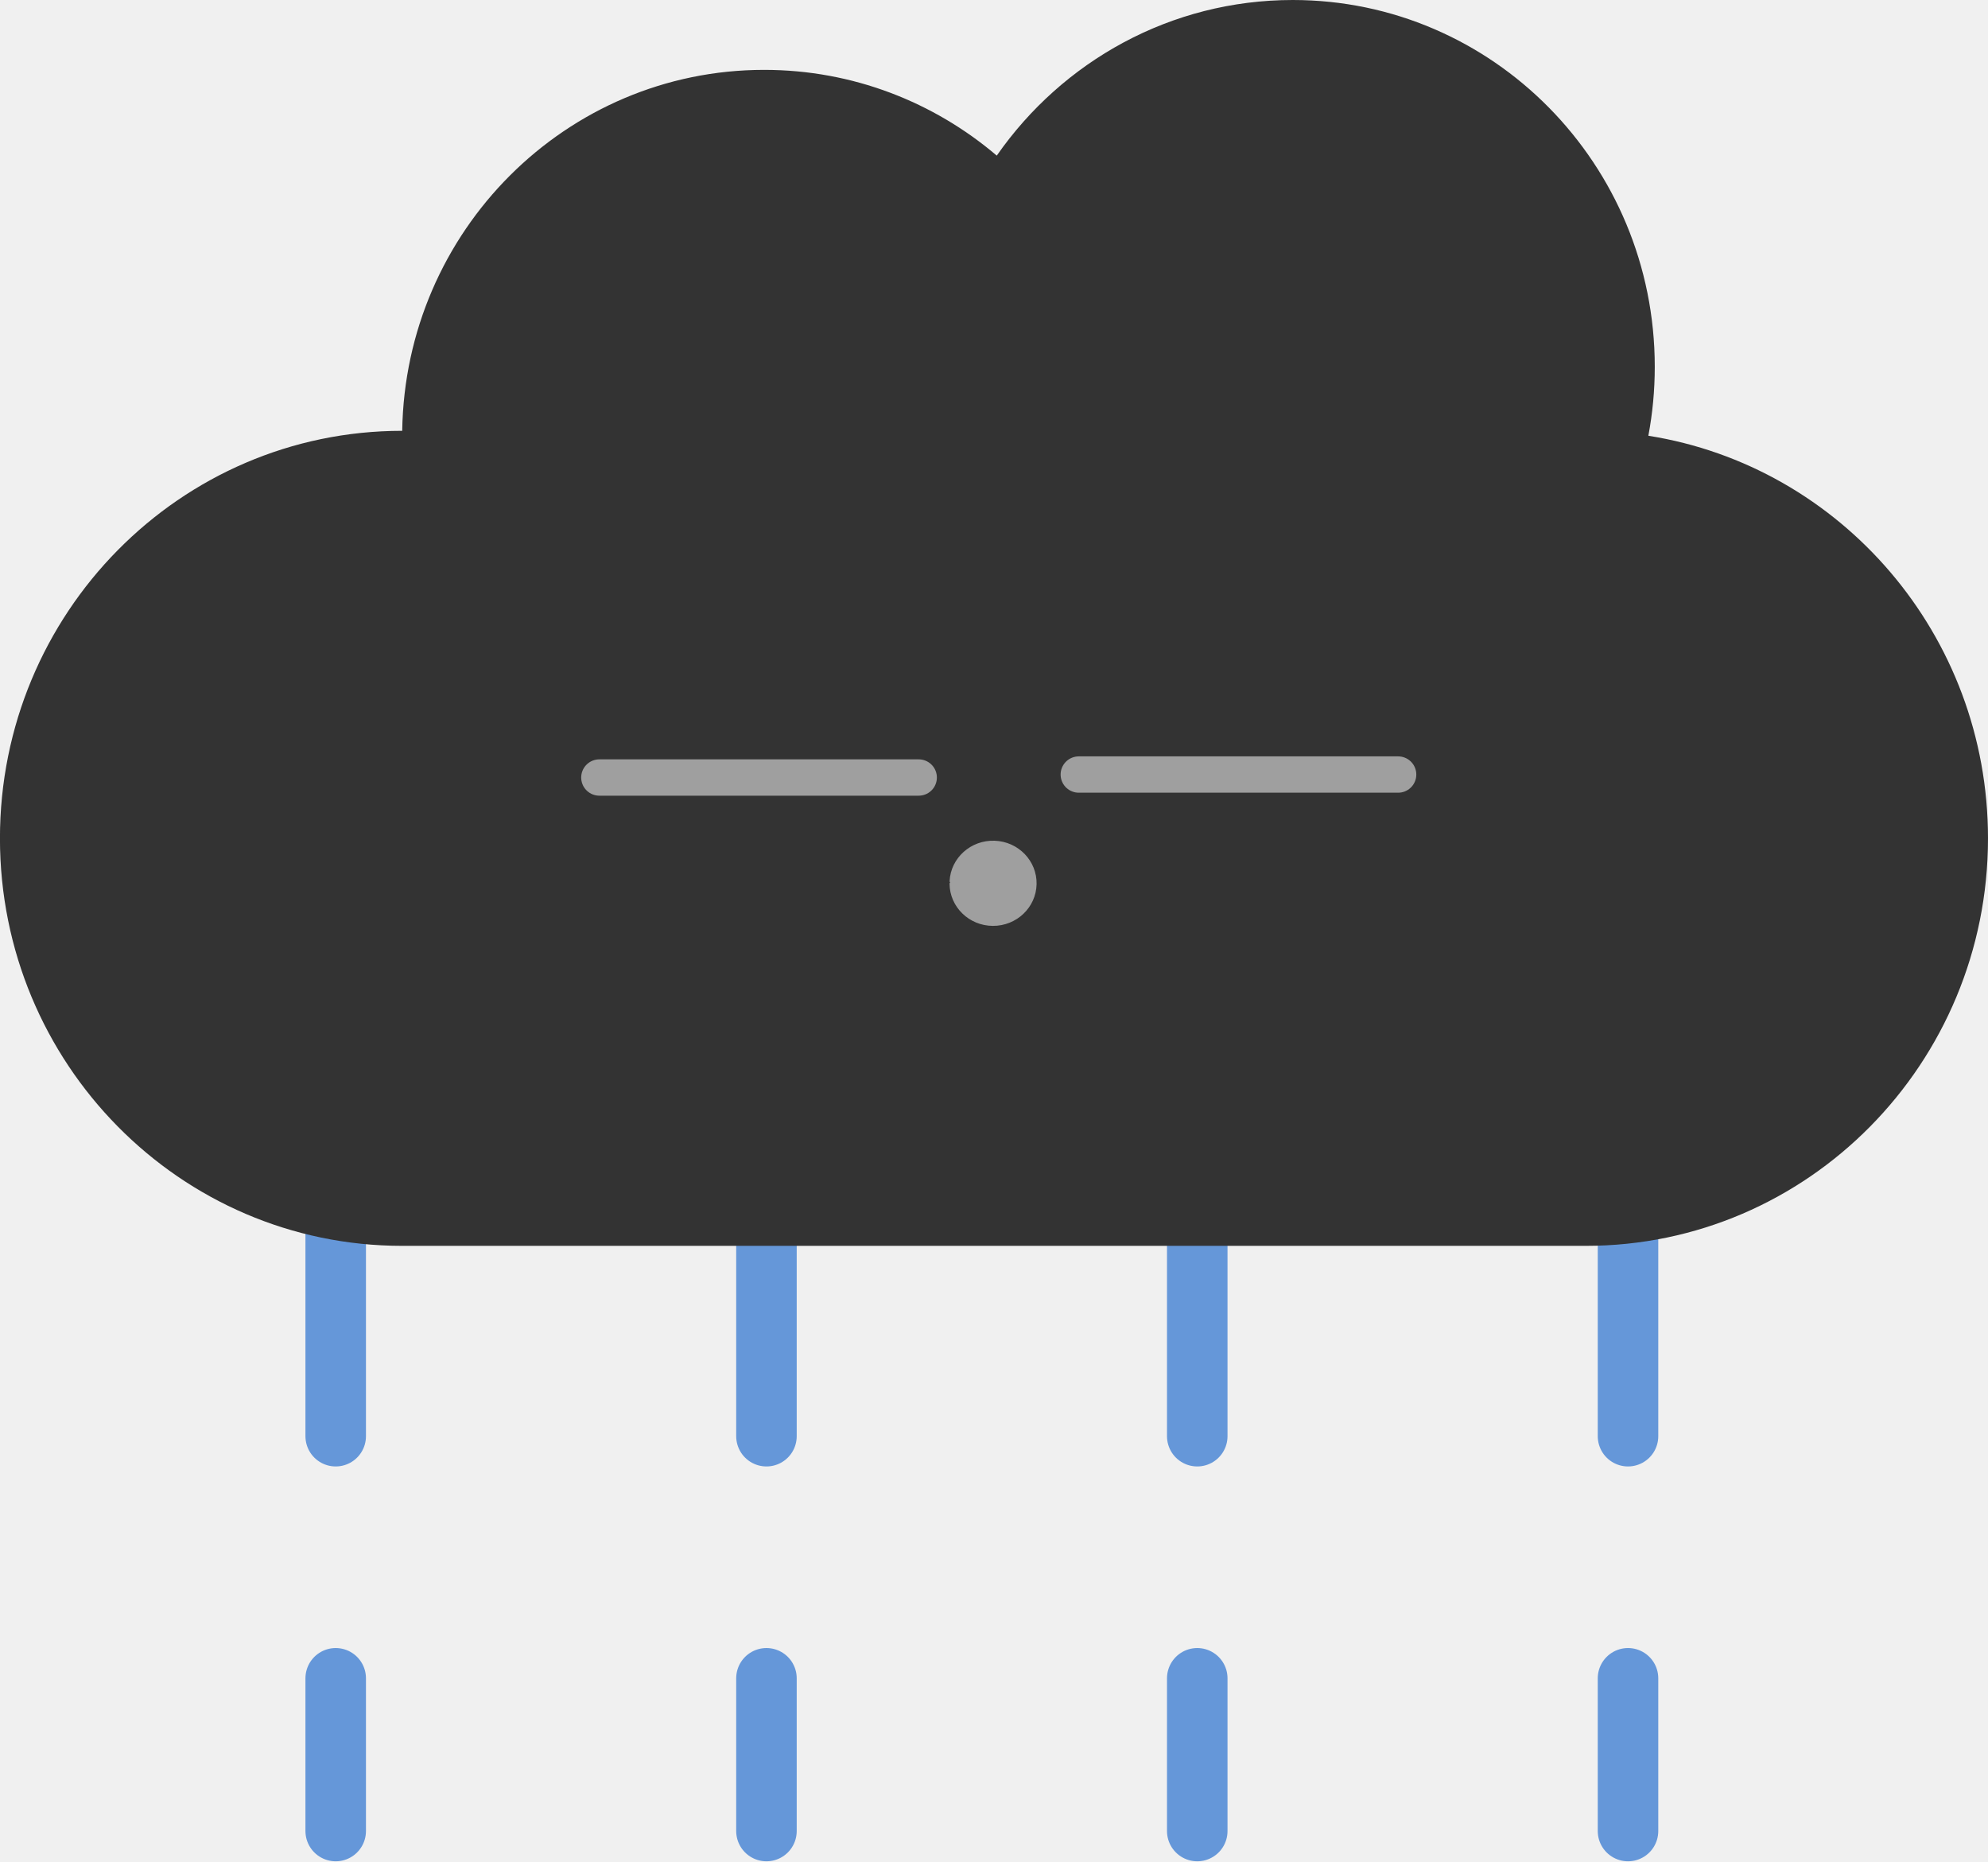
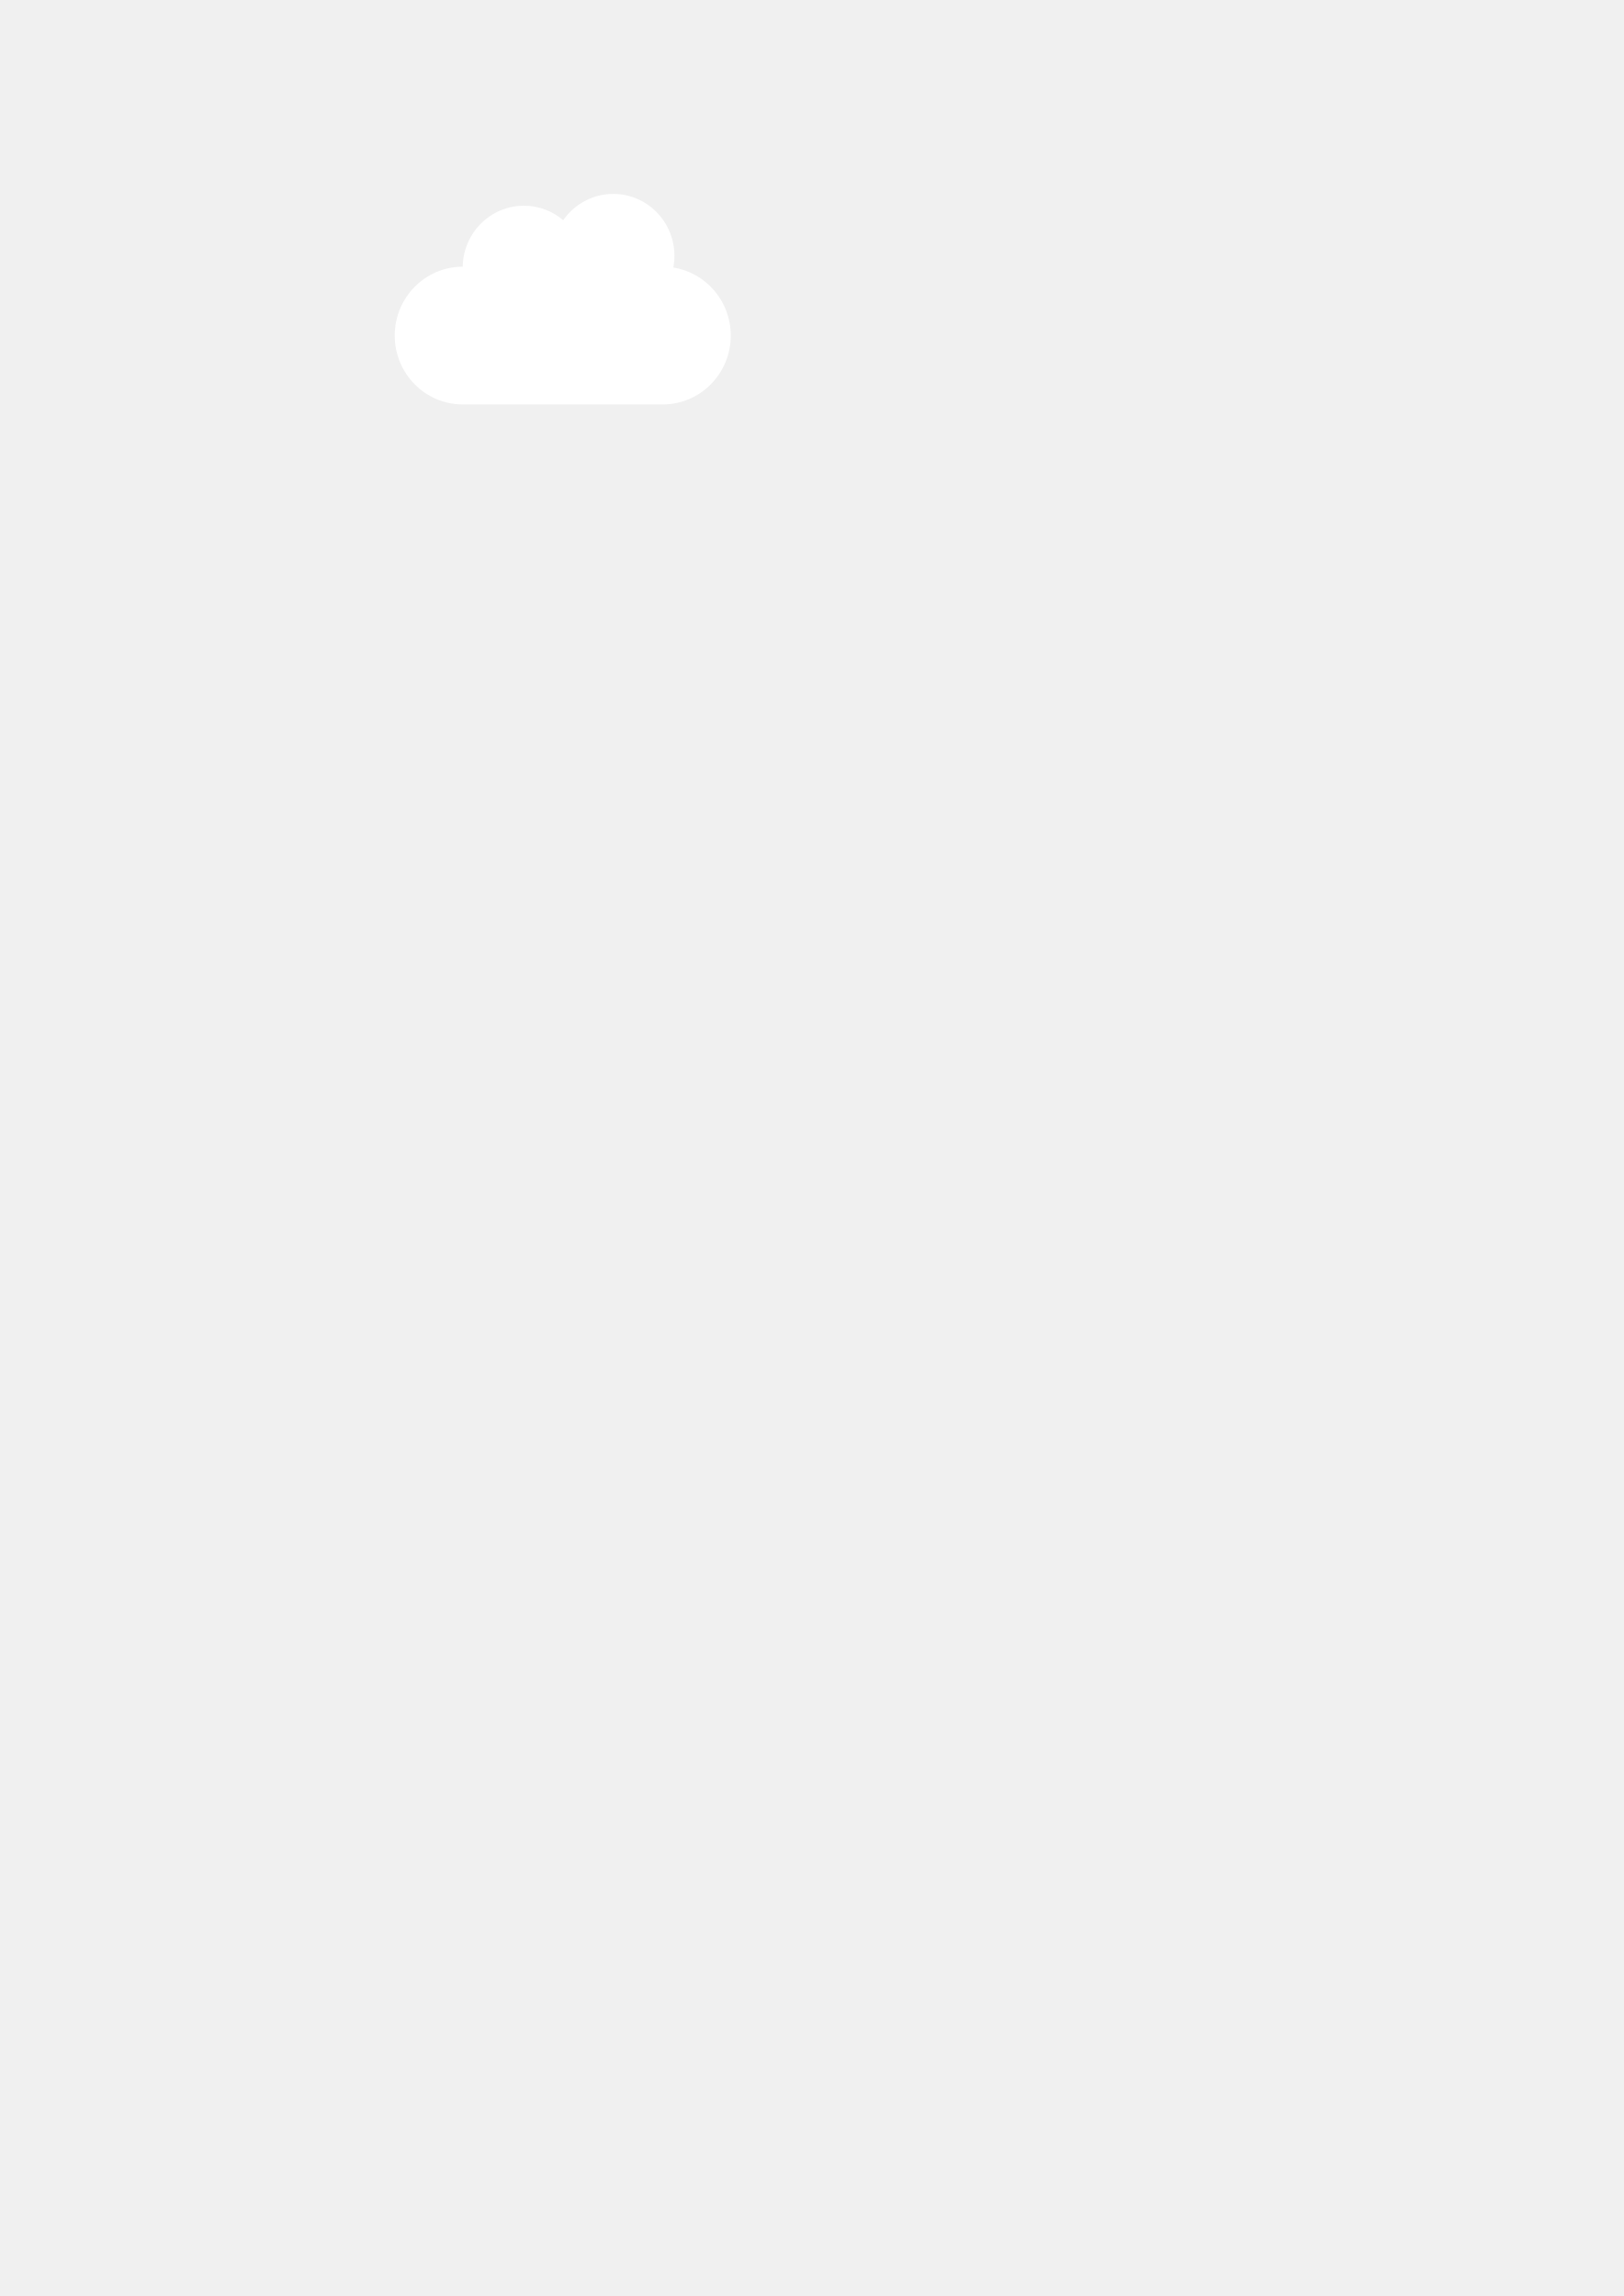
- <svg xmlns="http://www.w3.org/2000/svg" width="43.461mm" height="40.682mm" version="1.1" viewBox="0 0 43.461 40.682">
-   <g transform="translate(-51.052 -25.084)">
-     <g id="rain-boy">
-       <g id="rain-drops" fill="#9f9f9f" stroke="#6597d9" stroke-dasharray="10.583,5.292" stroke-linecap="round" stroke-linejoin="round" stroke-width="1.323">
-         <path d="m86.643 45.891v19.213" />
-         <path d="m77.226 45.891v19.213" />
-         <path d="m67.808 45.891v19.213" />
-         <path d="m58.391 45.891v19.213" />
-       </g>
-       <path id="rain-cloud" d="m87.088 34.607c0.092-0.488 0.14-0.992 0.14-1.507 0-4.427-3.543-8.016-7.914-8.016-2.674 0-5.038 1.344-6.471 3.401-1.375-1.169-3.149-1.874-5.085-1.874-4.329 0-7.846 3.52-7.913 7.889h-9.96e-4c-4.856 0-8.793 3.987-8.793 8.907 0 4.919 3.937 8.907 8.793 8.907h25.876c4.856 0 8.793-3.988 8.793-8.907 0-4.448-3.219-8.134-7.425-8.799z" fill="#333" stroke-width=".524" />
-       <g id="rain-face" stroke="#9f9f9f" stroke-linecap="round" stroke-linejoin="round">
-         <g id="rain-eyes" transform="translate(.75476 .75476)" fill="#fff" stroke-width=".794">
-           <path id="rain-left-eye" d="m63.4 41.323h6.982" />
-           <path id="rain-right-eye" d="m73.881 41.258h6.982" />
-         </g>
-         <path id="rain-mouth" d="m71.846 44.343a0.917 0.896 0 0 1 0.949-0.849 0.917 0.896 0 0 1 0.884 0.914 0.917 0.896 0 0 1-0.922 0.878 0.917 0.896 0 0 1-0.912-0.887" fill="#9f9f9f" stroke-width=".069" />
-       </g>
-     </g>
+ <svg xmlns="http://www.w3.org/2000/svg" width="210mm" height="297mm" viewBox="0 0 210 297" version="1.1" id="svg1">
+   <defs id="defs1" />
+   <g id="layer1">
+     <path d="m 87.088,34.607 c 0.092,-0.488 0.14,-0.992 0.14,-1.507 0,-4.427 -3.543,-8.016 -7.914,-8.016 -2.674,0 -5.039,1.344 -6.471,3.401 -1.375,-1.169 -3.149,-1.874 -5.085,-1.874 -4.329,0 -7.845,3.52 -7.913,7.889 h -9.96e-4 c -4.856,0 -8.793,3.988 -8.793,8.907 0,4.919 3.937,8.907 8.793,8.907 h 25.876 c 4.856,0 8.793,-3.988 8.793,-8.907 0,-4.448 -3.218,-8.134 -7.425,-8.799 z" fill="#ffffff" id="path1" style="stroke-width:0.524" />
  </g>
</svg>
